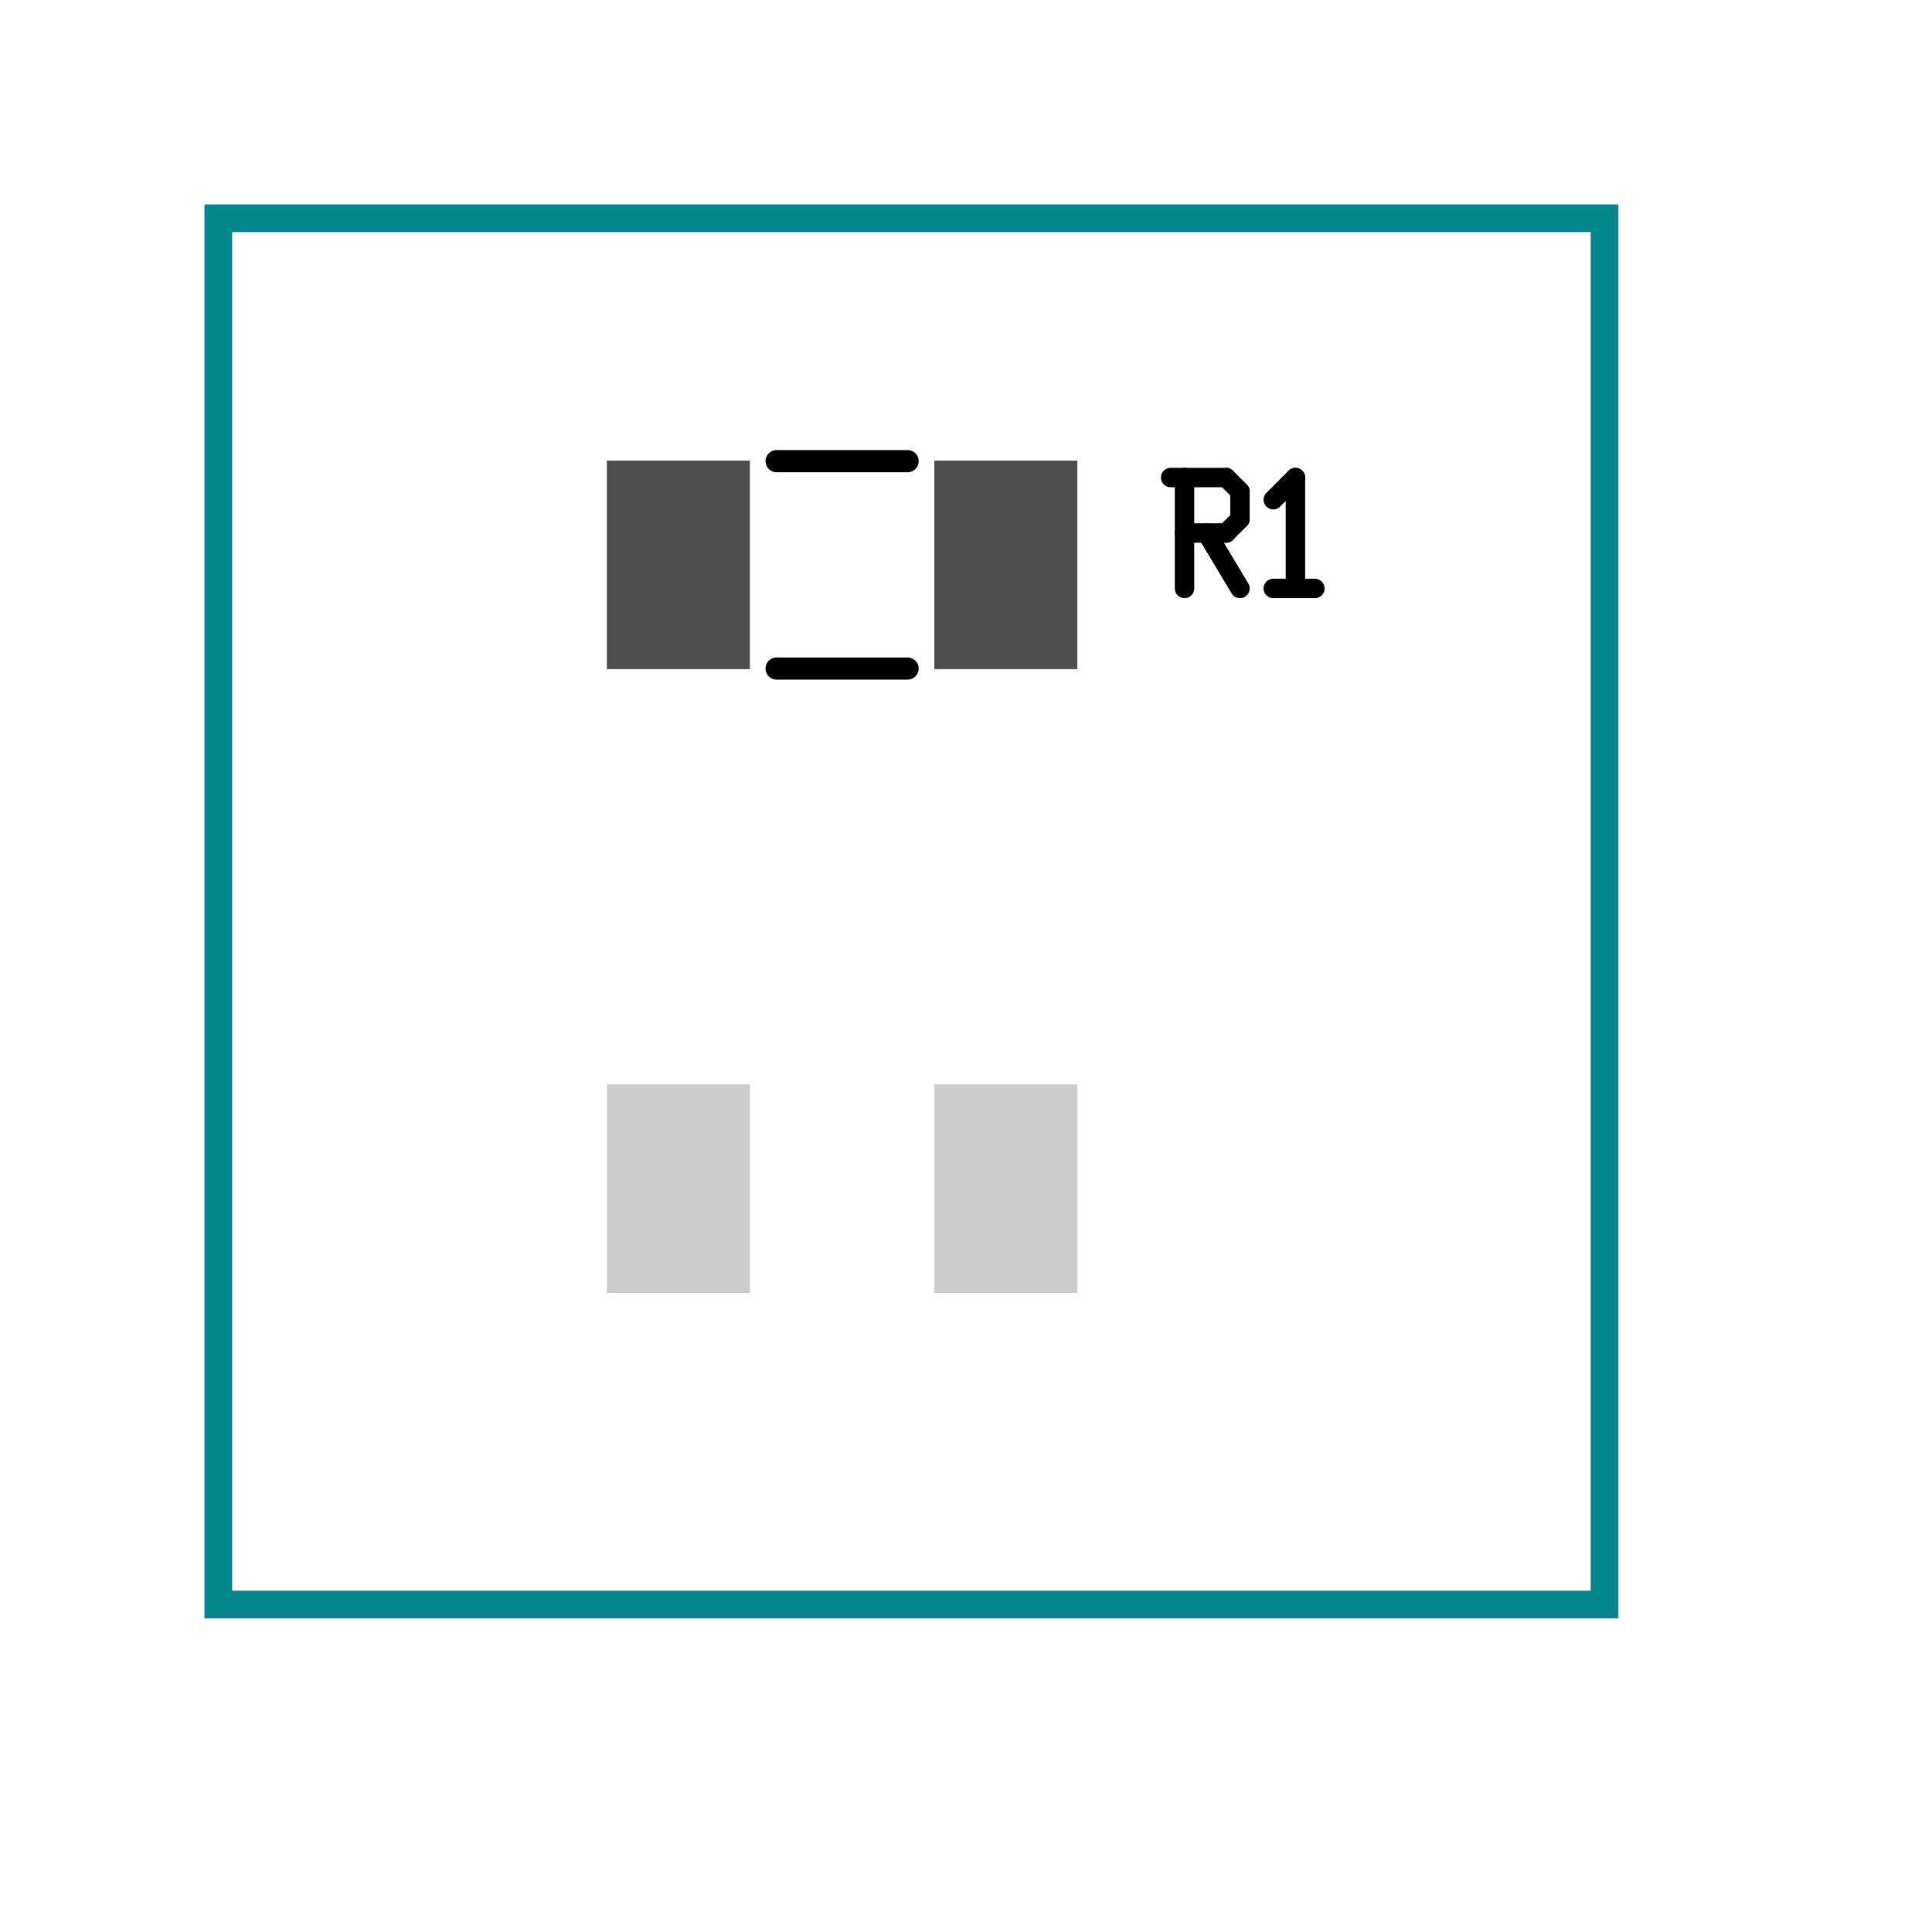
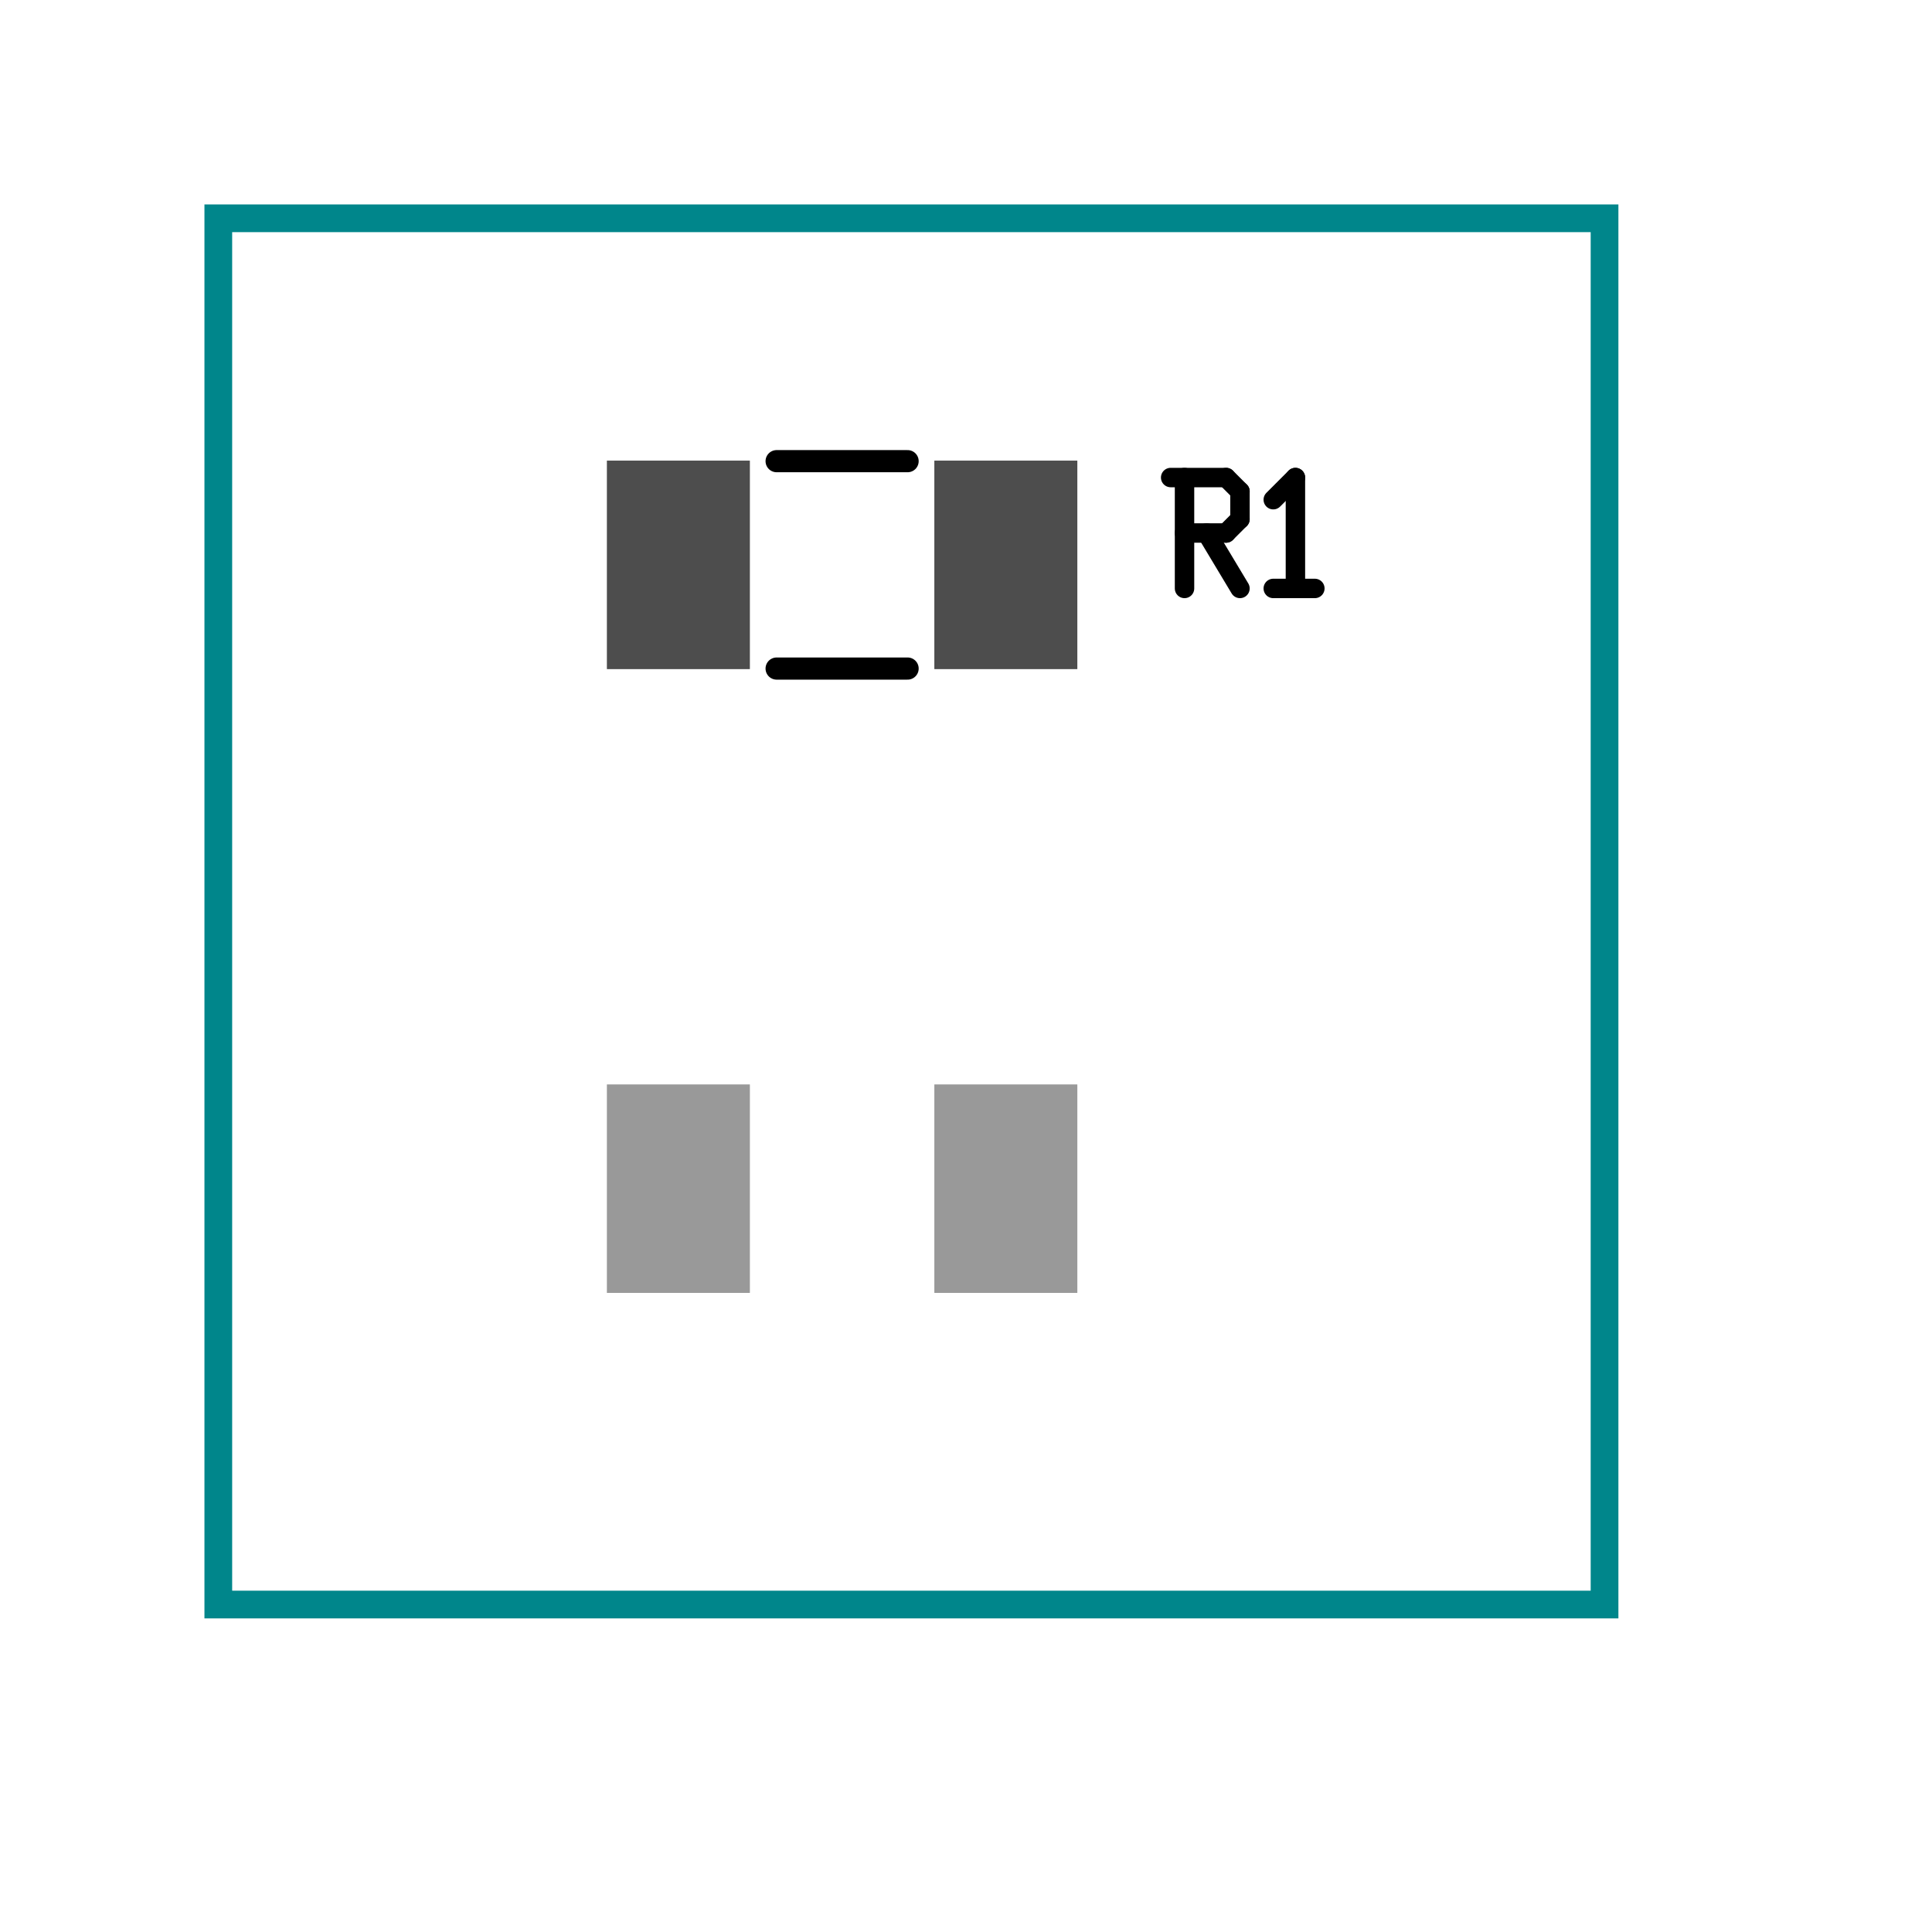
<svg xmlns="http://www.w3.org/2000/svg" version="1.0" width="1625.6" height="1625.6" viewBox="-2 -2 17.7 17.7">
  <g id="layer_7_group7">
</g>
  <g id="layer_5_group5">
</g>
  <g id="layer_10_bottom">
-     <polygon points="3.565,9.84 4.865,9.84 4.865,7.94 3.565,7.94 " stroke-width="0.010" stroke="#cccccc" fill="#cccccc" />
-     <polygon points="6.565,9.84 7.865,9.84 7.865,7.94 6.565,7.94 " stroke-width="0.010" stroke="#cccccc" fill="#cccccc" />
+     <polygon points="3.565,9.84 4.865,9.84 4.865,7.94 3.565,7.94 " stroke-width="0.010" stroke="#999999" fill="#999999" />
+     <polygon points="6.565,9.84 7.865,9.84 7.865,7.94 6.565,7.94 " stroke-width="0.010" stroke="#999999" fill="#999999" />
  </g>
  <g id="layer_3_top">
    <polygon points="4.865,2.225 3.565,2.225 3.565,4.125 4.865,4.125 " stroke-width="0.010" stroke="#4d4d4d" fill="#4d4d4d" />
    <polygon points="7.865,2.225 6.565,2.225 6.565,4.125 7.865,4.125 " stroke-width="0.010" stroke="#4d4d4d" fill="#4d4d4d" />
  </g>
  <g id="layer_1_topsilk">
    <line x1="5.115" y1="2.225" x2="6.315" y2="2.225" stroke-width="0.203" stroke="#000000" stroke-linecap="round" />
    <line x1="5.115" y1="4.125" x2="6.315" y2="4.125" stroke-width="0.203" stroke="#000000" stroke-linecap="round" />
    <line x1="8.725" y1="2.375" x2="9.233" y2="2.375" stroke-width="0.178" stroke="#000000" stroke-linecap="round" />
    <line x1="9.233" y1="2.375" x2="9.36" y2="2.502" stroke-width="0.178" stroke="#000000" stroke-linecap="round" />
    <line x1="9.36" y1="2.502" x2="9.36" y2="2.756" stroke-width="0.178" stroke="#000000" stroke-linecap="round" />
    <line x1="9.233" y1="2.883" x2="9.36" y2="2.756" stroke-width="0.178" stroke="#000000" stroke-linecap="round" />
    <line x1="8.852" y1="2.883" x2="9.233" y2="2.883" stroke-width="0.178" stroke="#000000" stroke-linecap="round" />
    <line x1="8.852" y1="2.375" x2="8.852" y2="3.391" stroke-width="0.178" stroke="#000000" stroke-linecap="round" />
    <line x1="9.055" y1="2.883" x2="9.36" y2="3.391" stroke-width="0.178" stroke="#000000" stroke-linecap="round" />
    <line x1="9.665" y1="2.578" x2="9.868" y2="2.375" stroke-width="0.178" stroke="#000000" stroke-linecap="round" />
    <line x1="9.868" y1="2.375" x2="9.868" y2="3.391" stroke-width="0.178" stroke="#000000" stroke-linecap="round" />
    <line x1="9.665" y1="3.391" x2="10.046" y2="3.391" stroke-width="0.178" stroke="#000000" stroke-linecap="round" />
  </g>
  <g id="layer_9_outline">
    <rect x="0" y="0" width="12.7" height="12.7" stroke-width="0.254" stroke="#00868b" stroke-linecap="round" fill="none" />
  </g>
  <g id="layer_9_outline">
</g>
</svg>
